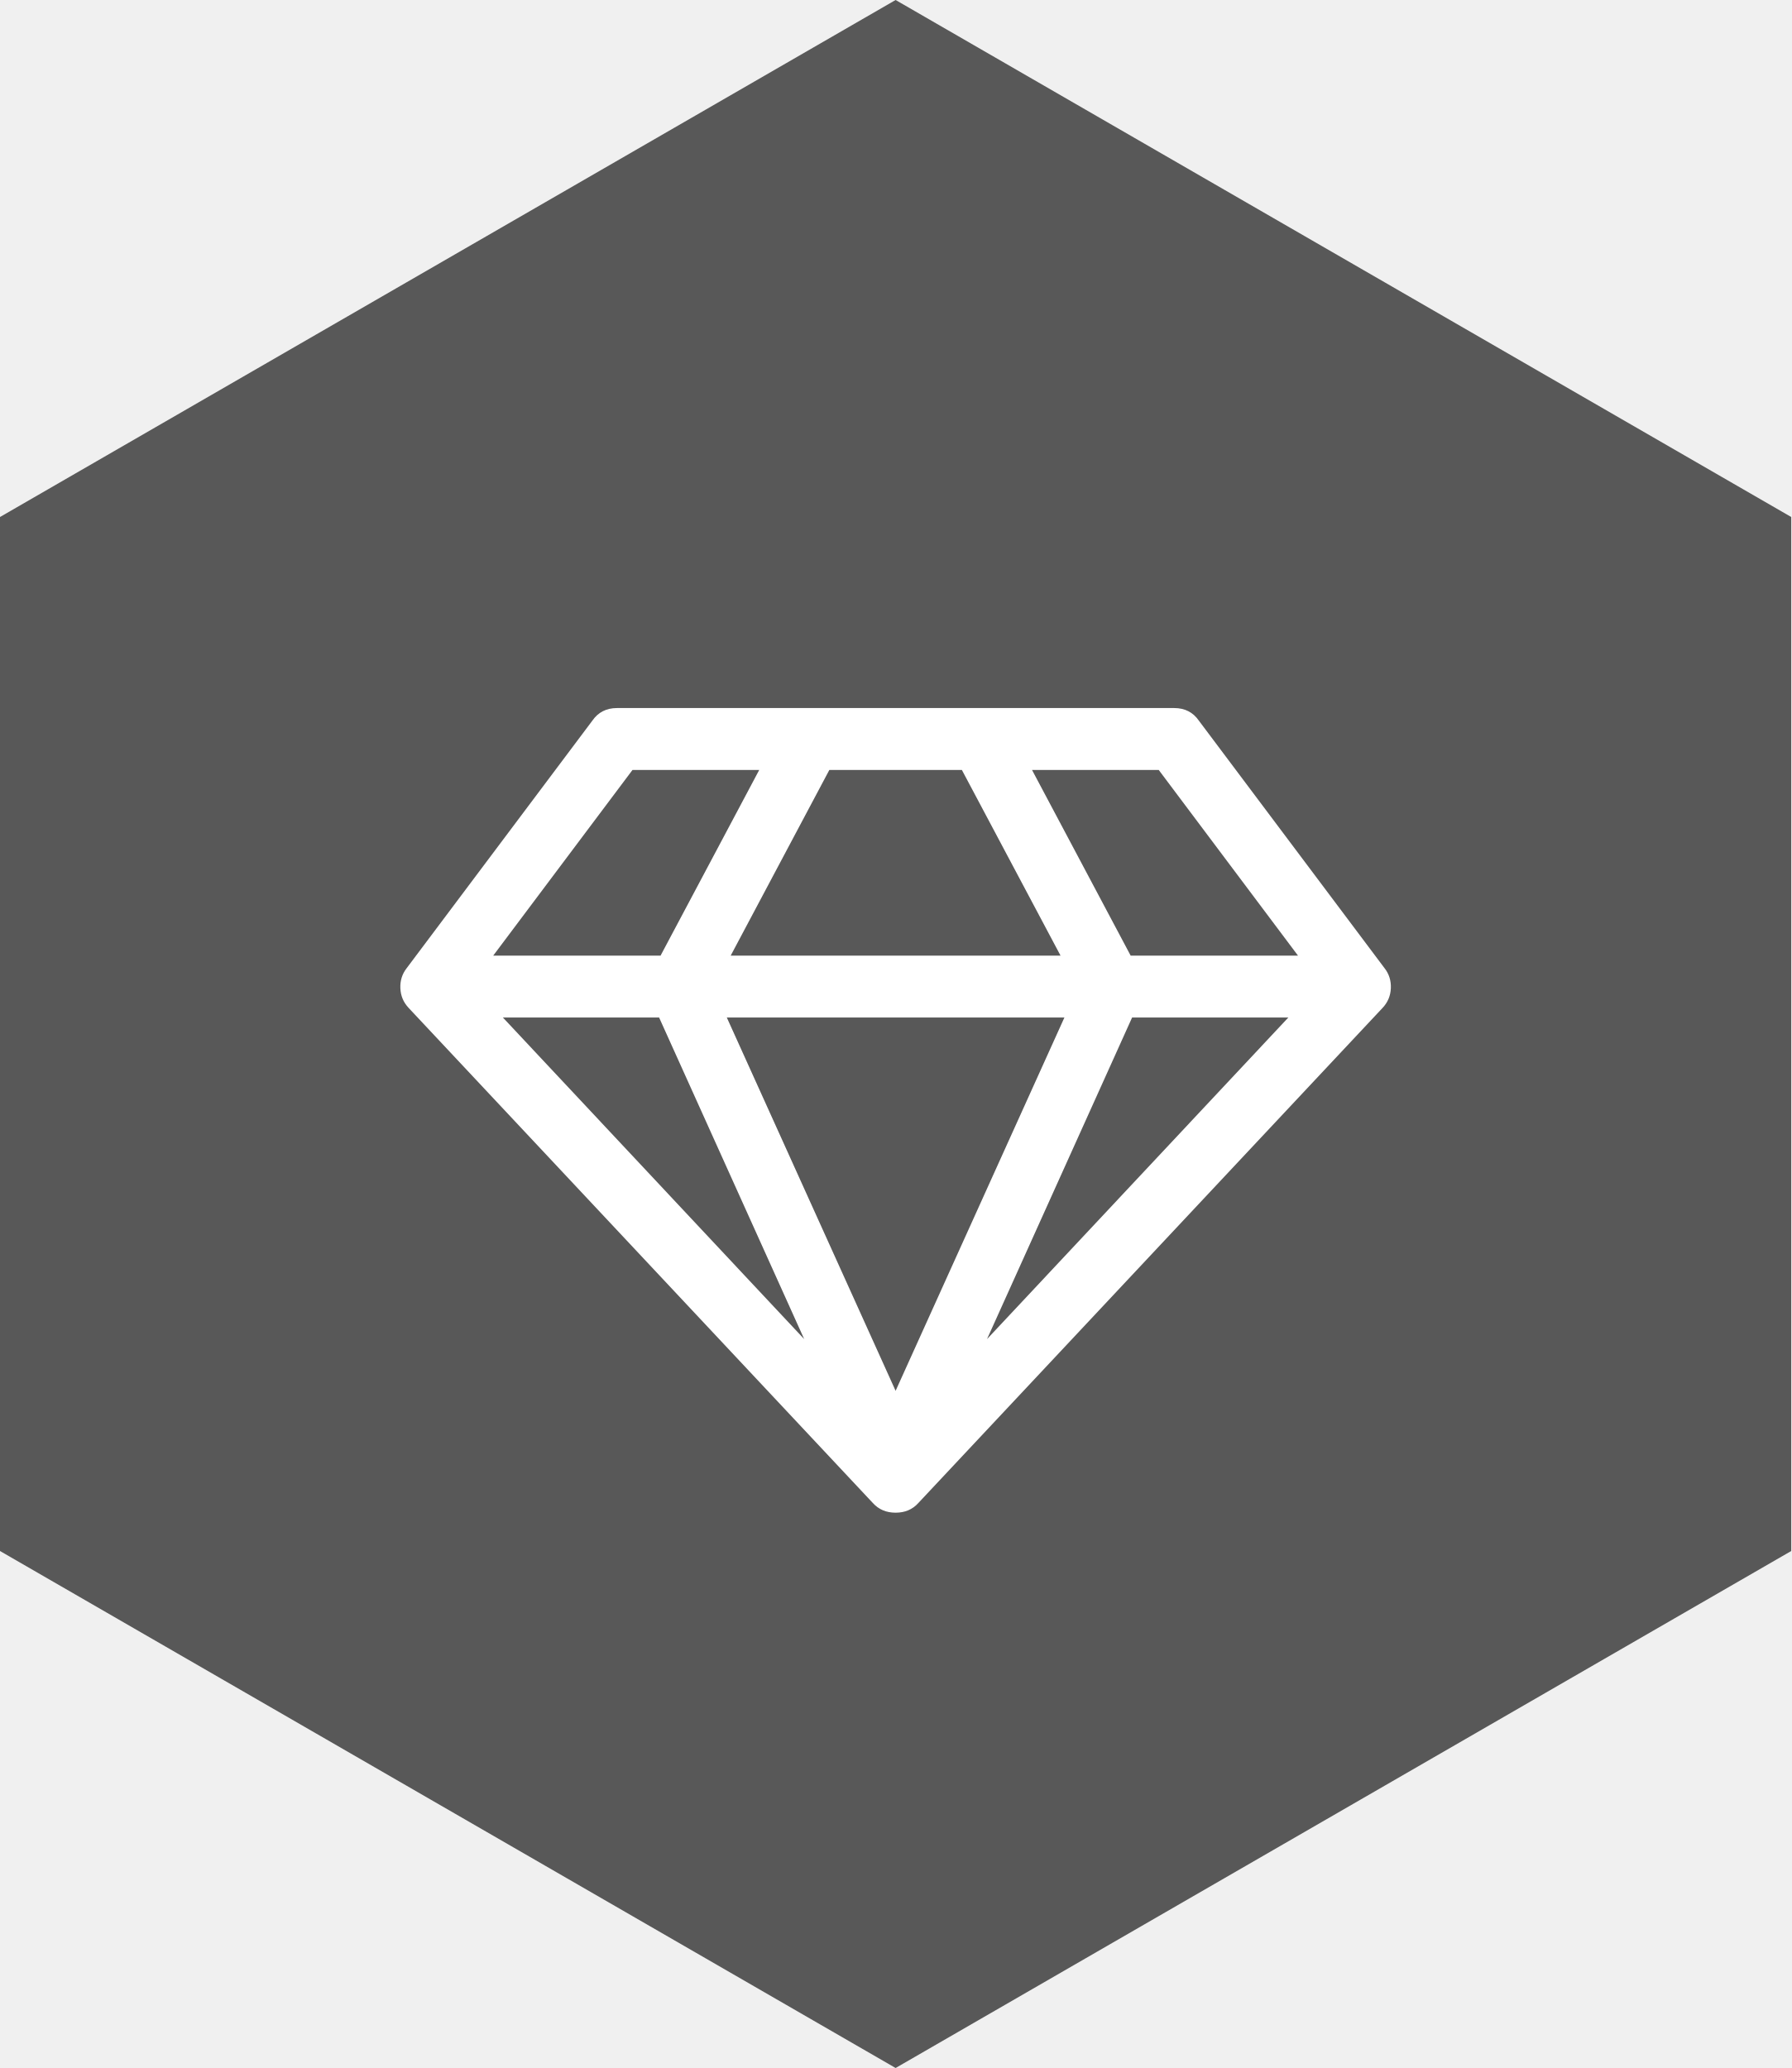
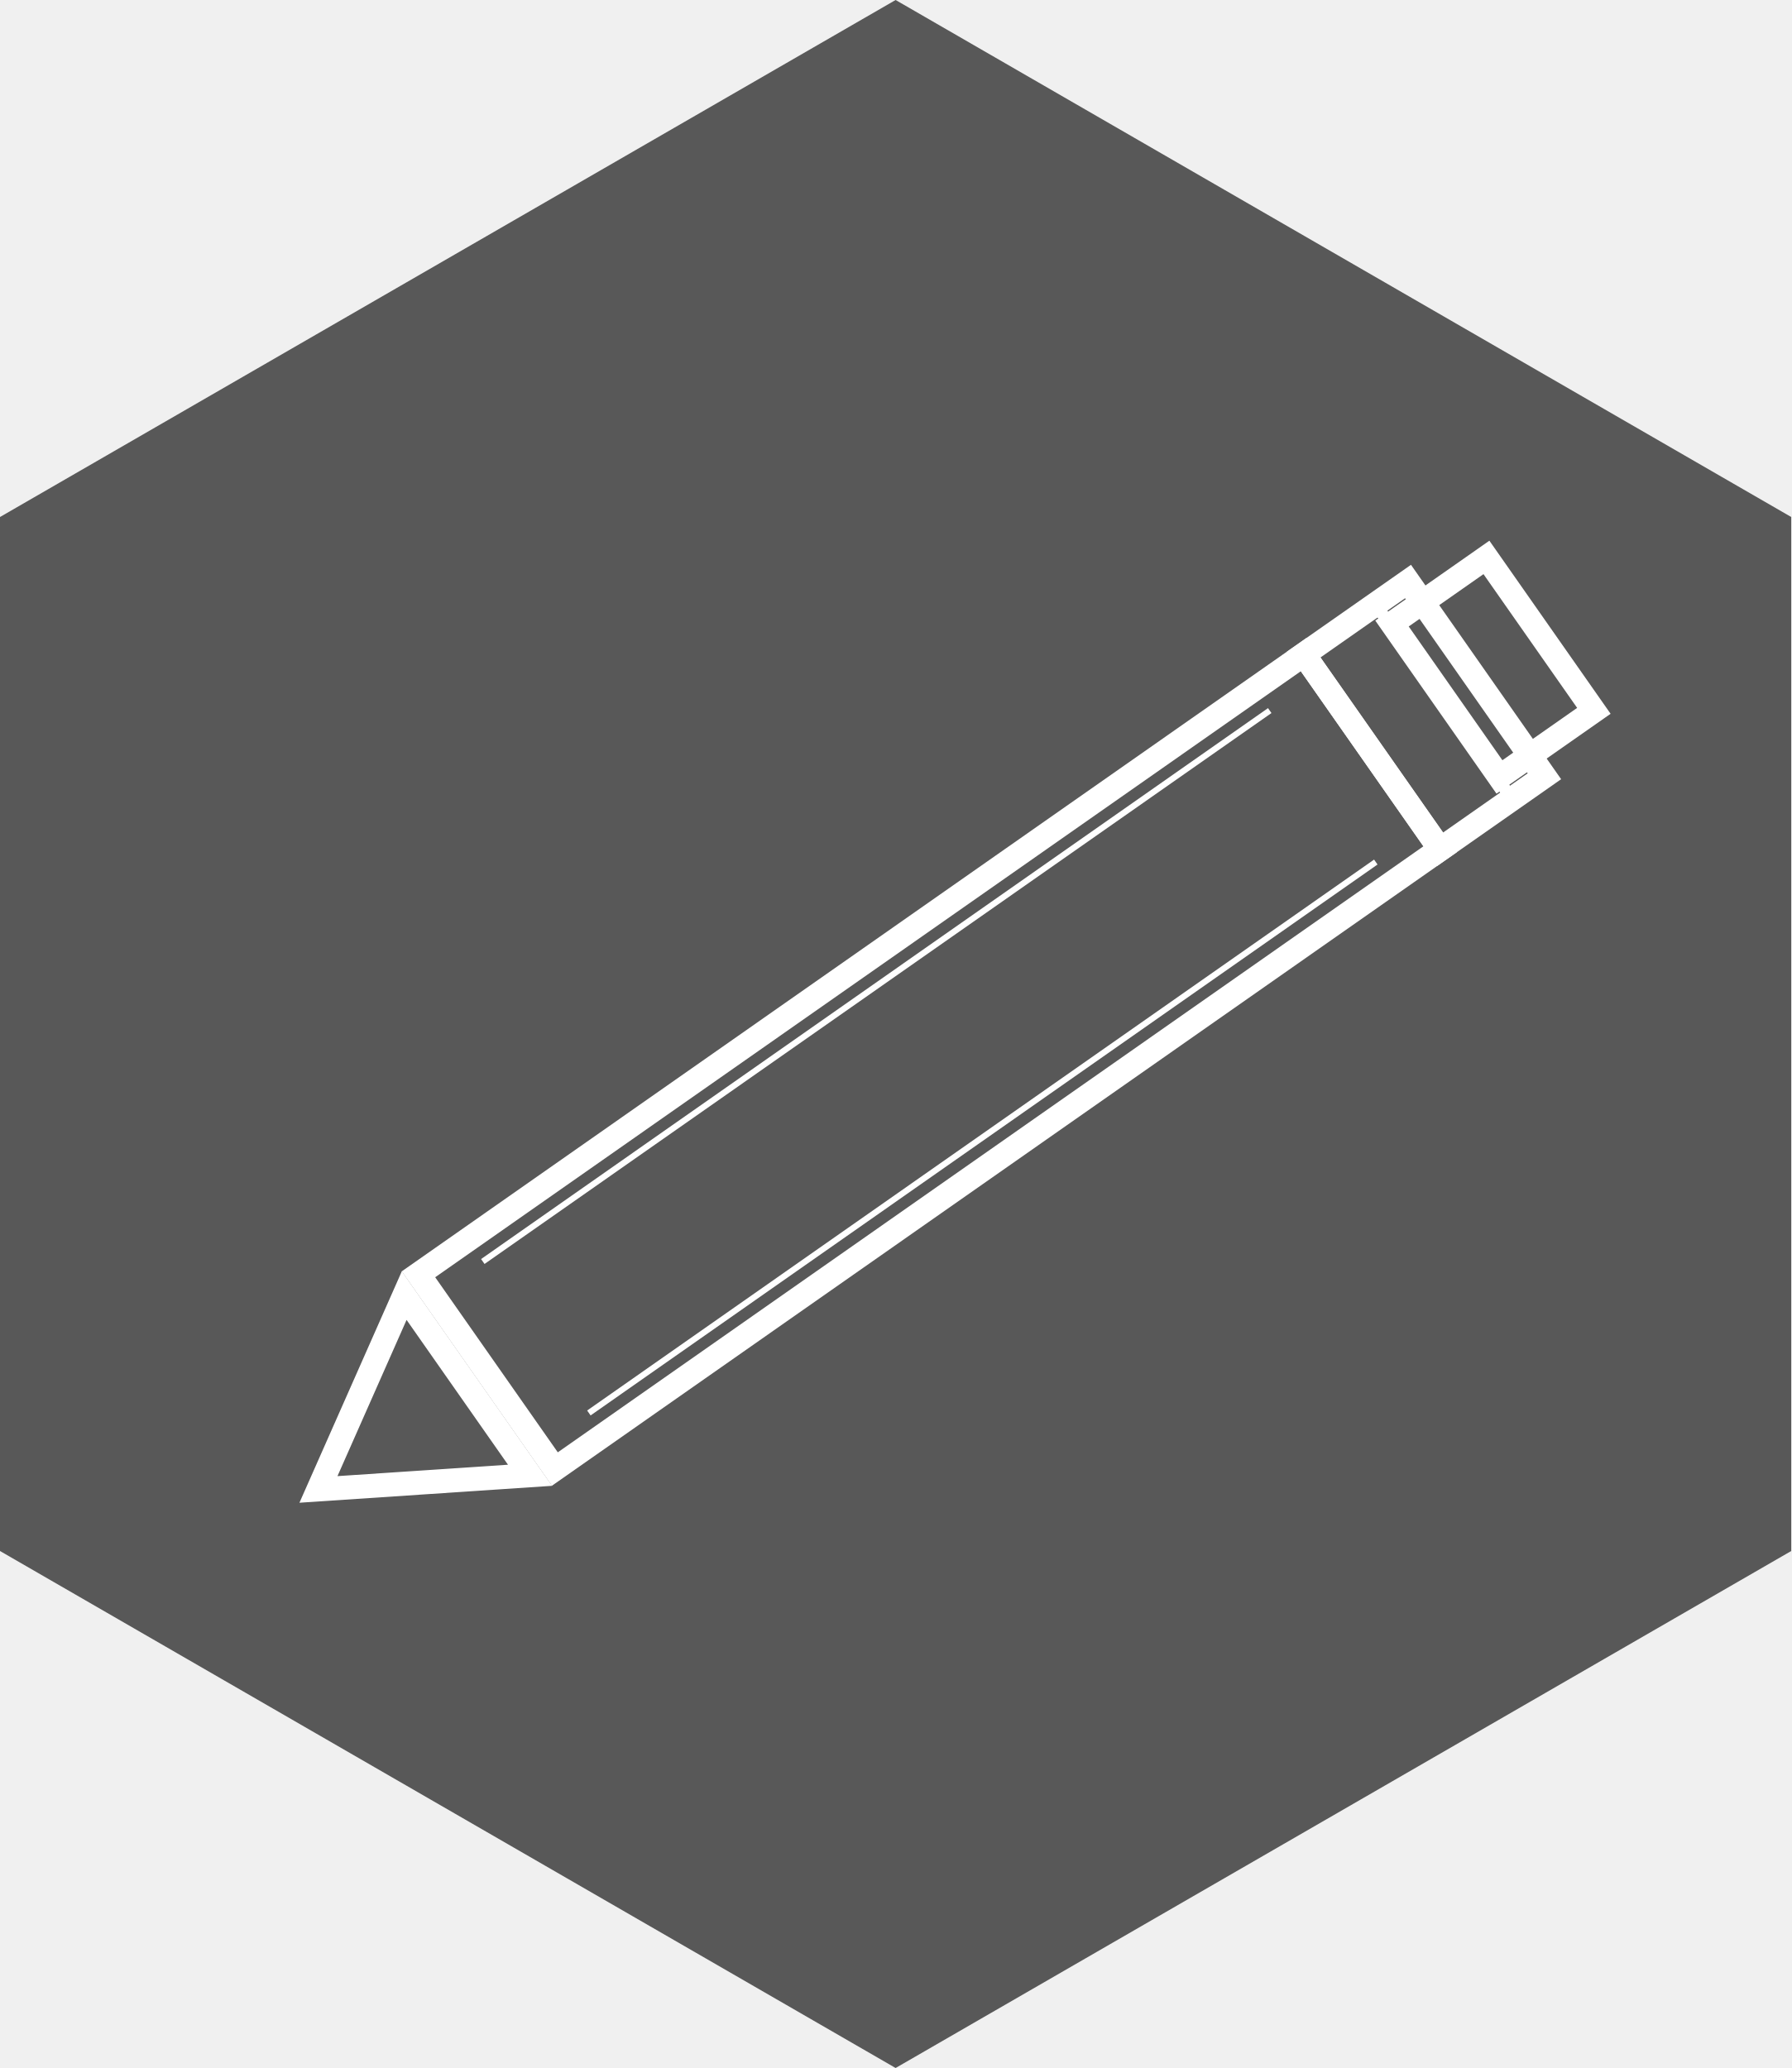
<svg xmlns="http://www.w3.org/2000/svg" version="1.1" id="Layer_1" x="0px" y="0px" width="149.167px" height="172.243px" viewBox="0 0 149.167 172.243" enable-background="new 0 0 149.167 172.243" xml:space="preserve">
  <polygon fill="#585858" points="149.167,129.183 74.583,172.243 0,129.183 0,43.061 74.583,0 149.167,43.061 " />
-   <path fill="#FFFFFF" d="M41.88,84.75l25.09,26.783L54.889,84.75H41.88z M74.583,115.841L88.64,84.75H60.527L74.583,115.841z   M55.009,79.594l8.217-15.466H52.673l-11.6,15.466H55.009z M82.196,111.533l25.091-26.783h-13.01L82.196,111.533z M60.849,79.594  h27.469l-8.217-15.466H69.065L60.849,79.594z M94.157,79.594h13.936L96.494,64.128H85.942L94.157,79.594z M99.835,60.02  l15.467,20.621c0.376,0.483,0.55,1.04,0.523,1.671c-0.027,0.632-0.257,1.174-0.686,1.632l-38.664,41.243  c-0.483,0.536-1.113,0.804-1.893,0.804c-0.778,0-1.408-0.268-1.892-0.804L34.026,83.944c-0.429-0.457-0.658-1-0.685-1.632  c-0.027-0.631,0.147-1.188,0.523-1.671L49.331,60.02c0.484-0.699,1.168-1.047,2.054-1.047h46.398  C98.667,58.973,99.353,59.322,99.835,60.02z" />
+   <rect x="90.1" y="50" width="19.8" height="90" fill="none" stroke="white" stroke-width="2" transform="rotate(55 95 70)" />
+   <polygon points="90.87,141.99 109.14,141.99 100,157.1" fill="none" stroke="white" stroke-width="2" transform="rotate(55 95 70)" />
+   <rect x="90.1" y="39.4" width="19.8" height="10.6" fill="none" stroke="white" stroke-width="2" transform="rotate(55 95 70)" />
+   <rect x="92.2" y="32.9" width="15.6" height="9.6" fill="none" stroke="white" stroke-width="2" transform="rotate(55 95 70)" />
+   <rect x="90.1" y="39.4" width="19.8" height="3.3" fill="none" stroke="white" stroke-width="1" transform="rotate(55 95 70)" />
+   <line x1="92.3" y1="55" x2="92.3" y2="135" stroke="white" stroke-width="0.5" transform="rotate(55 95 70)" />
+   <line x1="107.7" y1="55" x2="107.7" y2="135" stroke="white" stroke-width="0.5" transform="rotate(55 95 70)" />
</svg>
